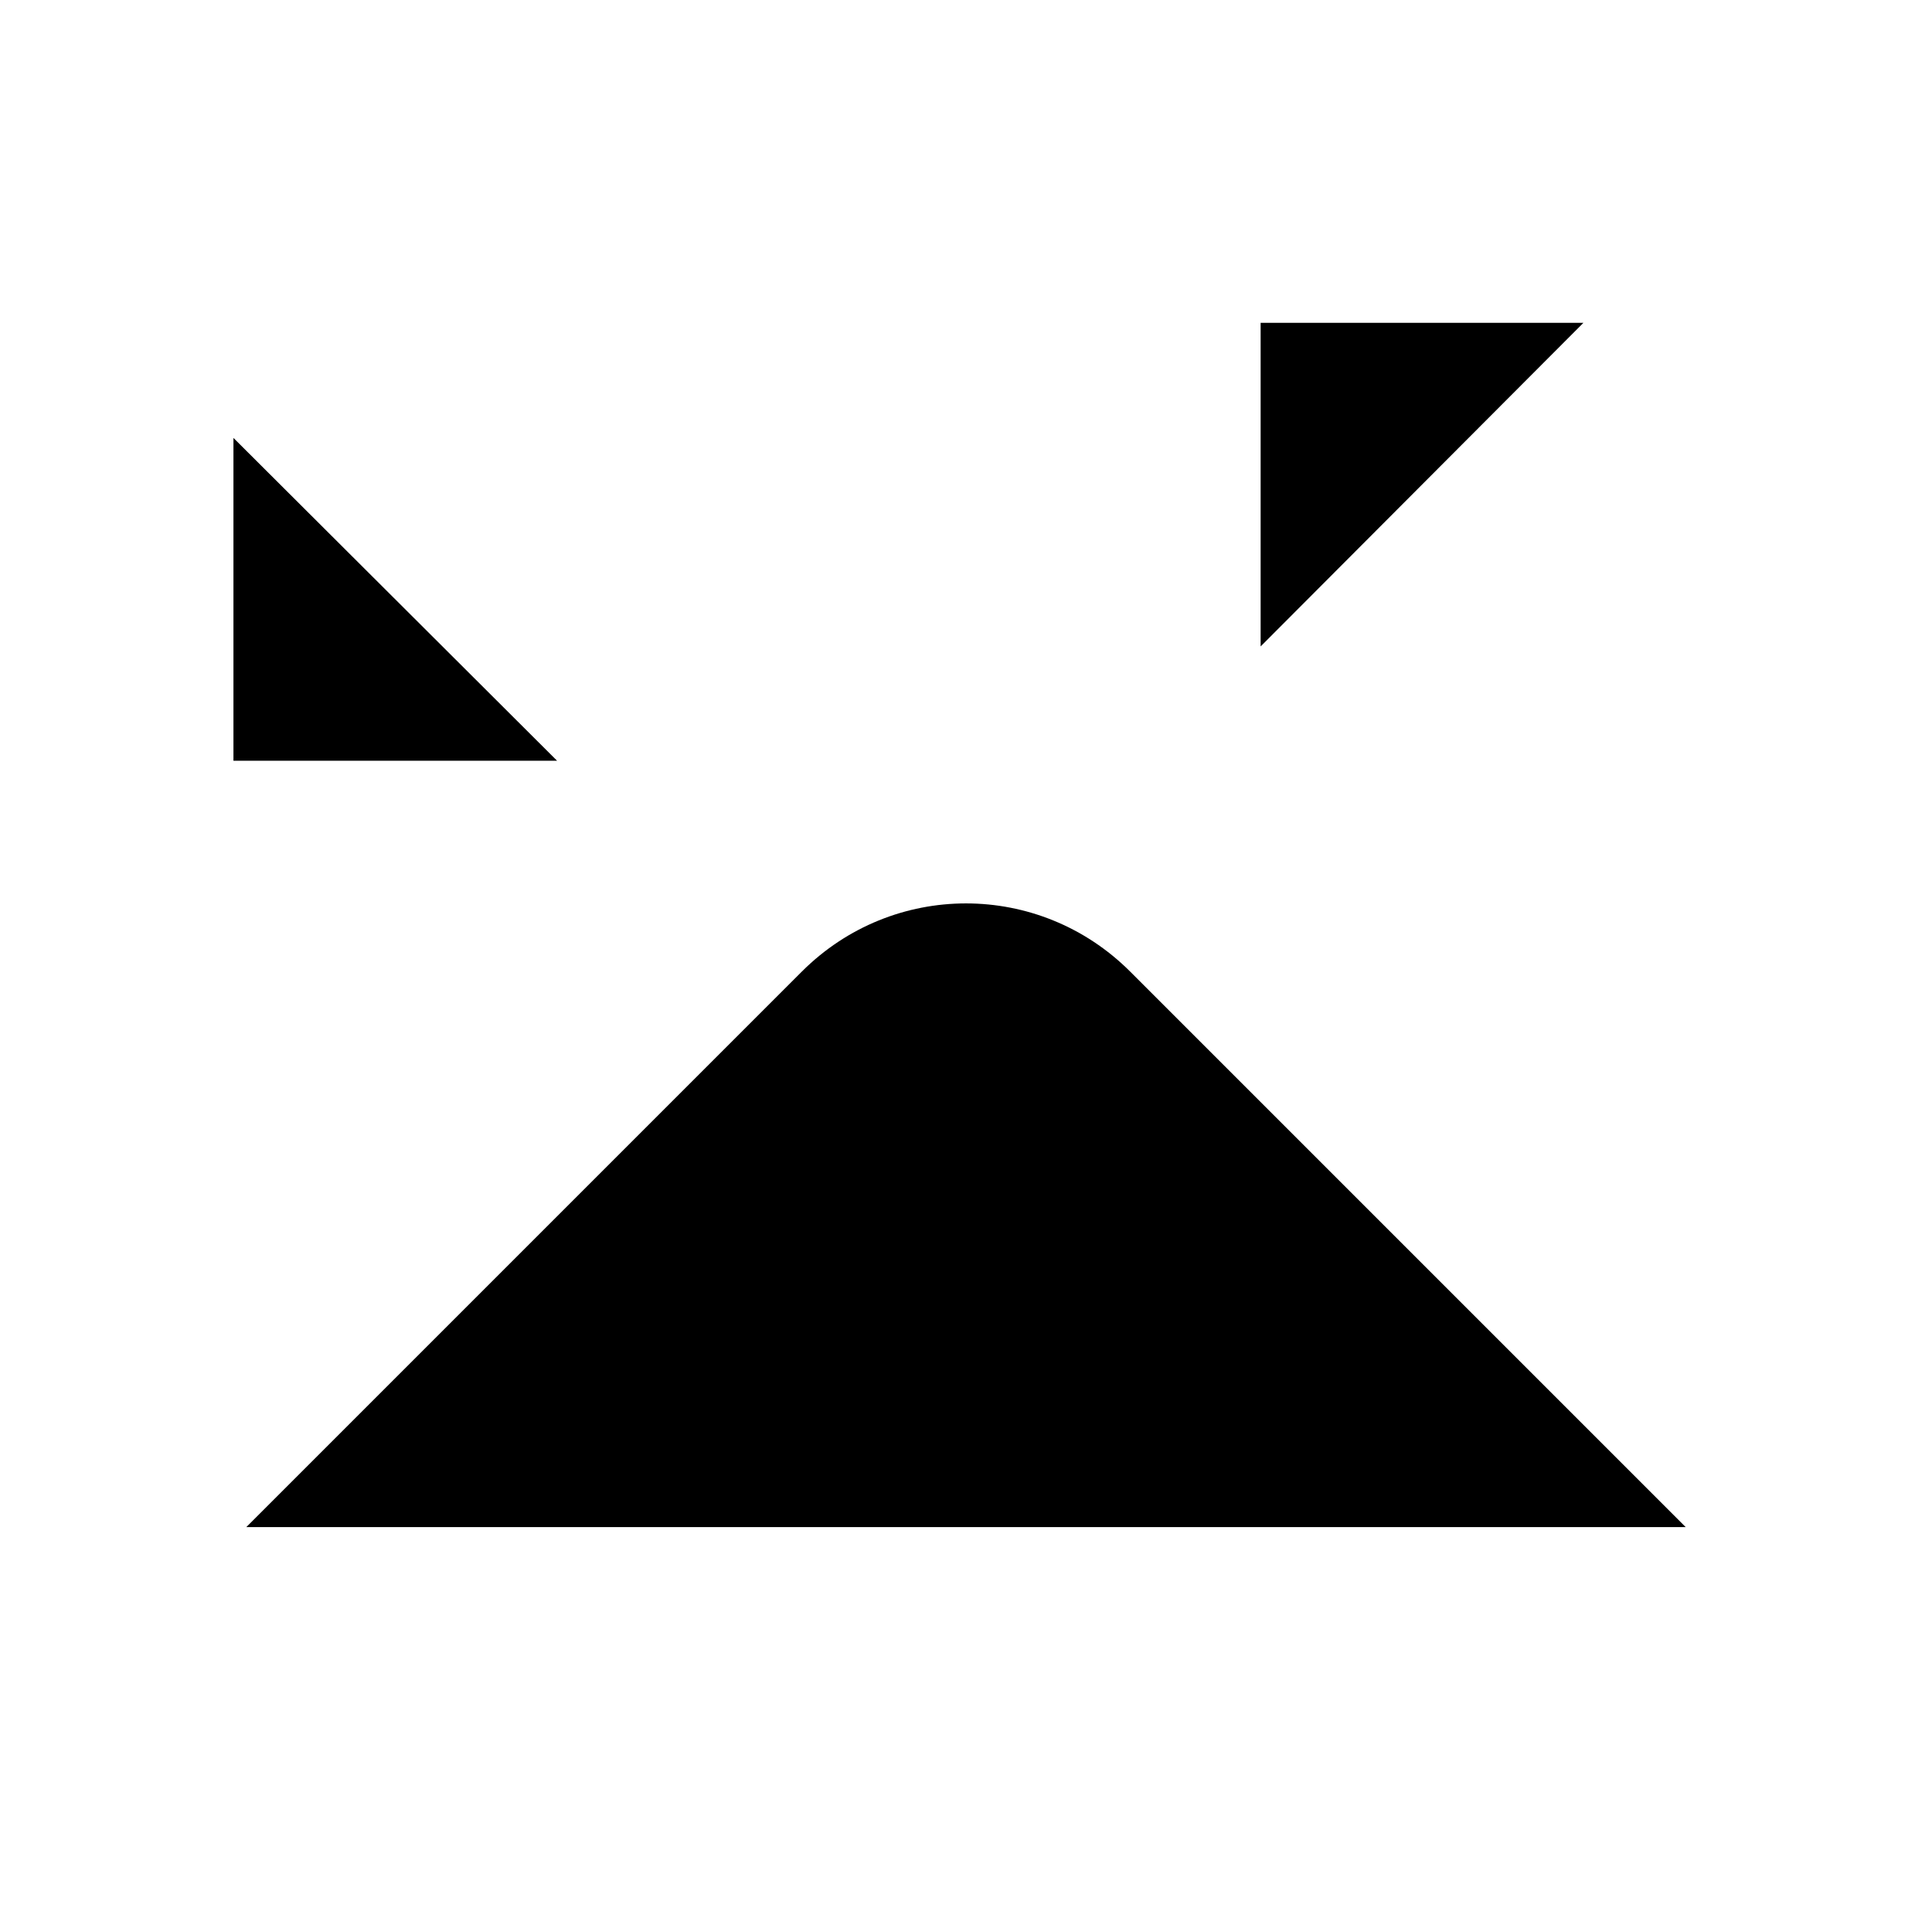
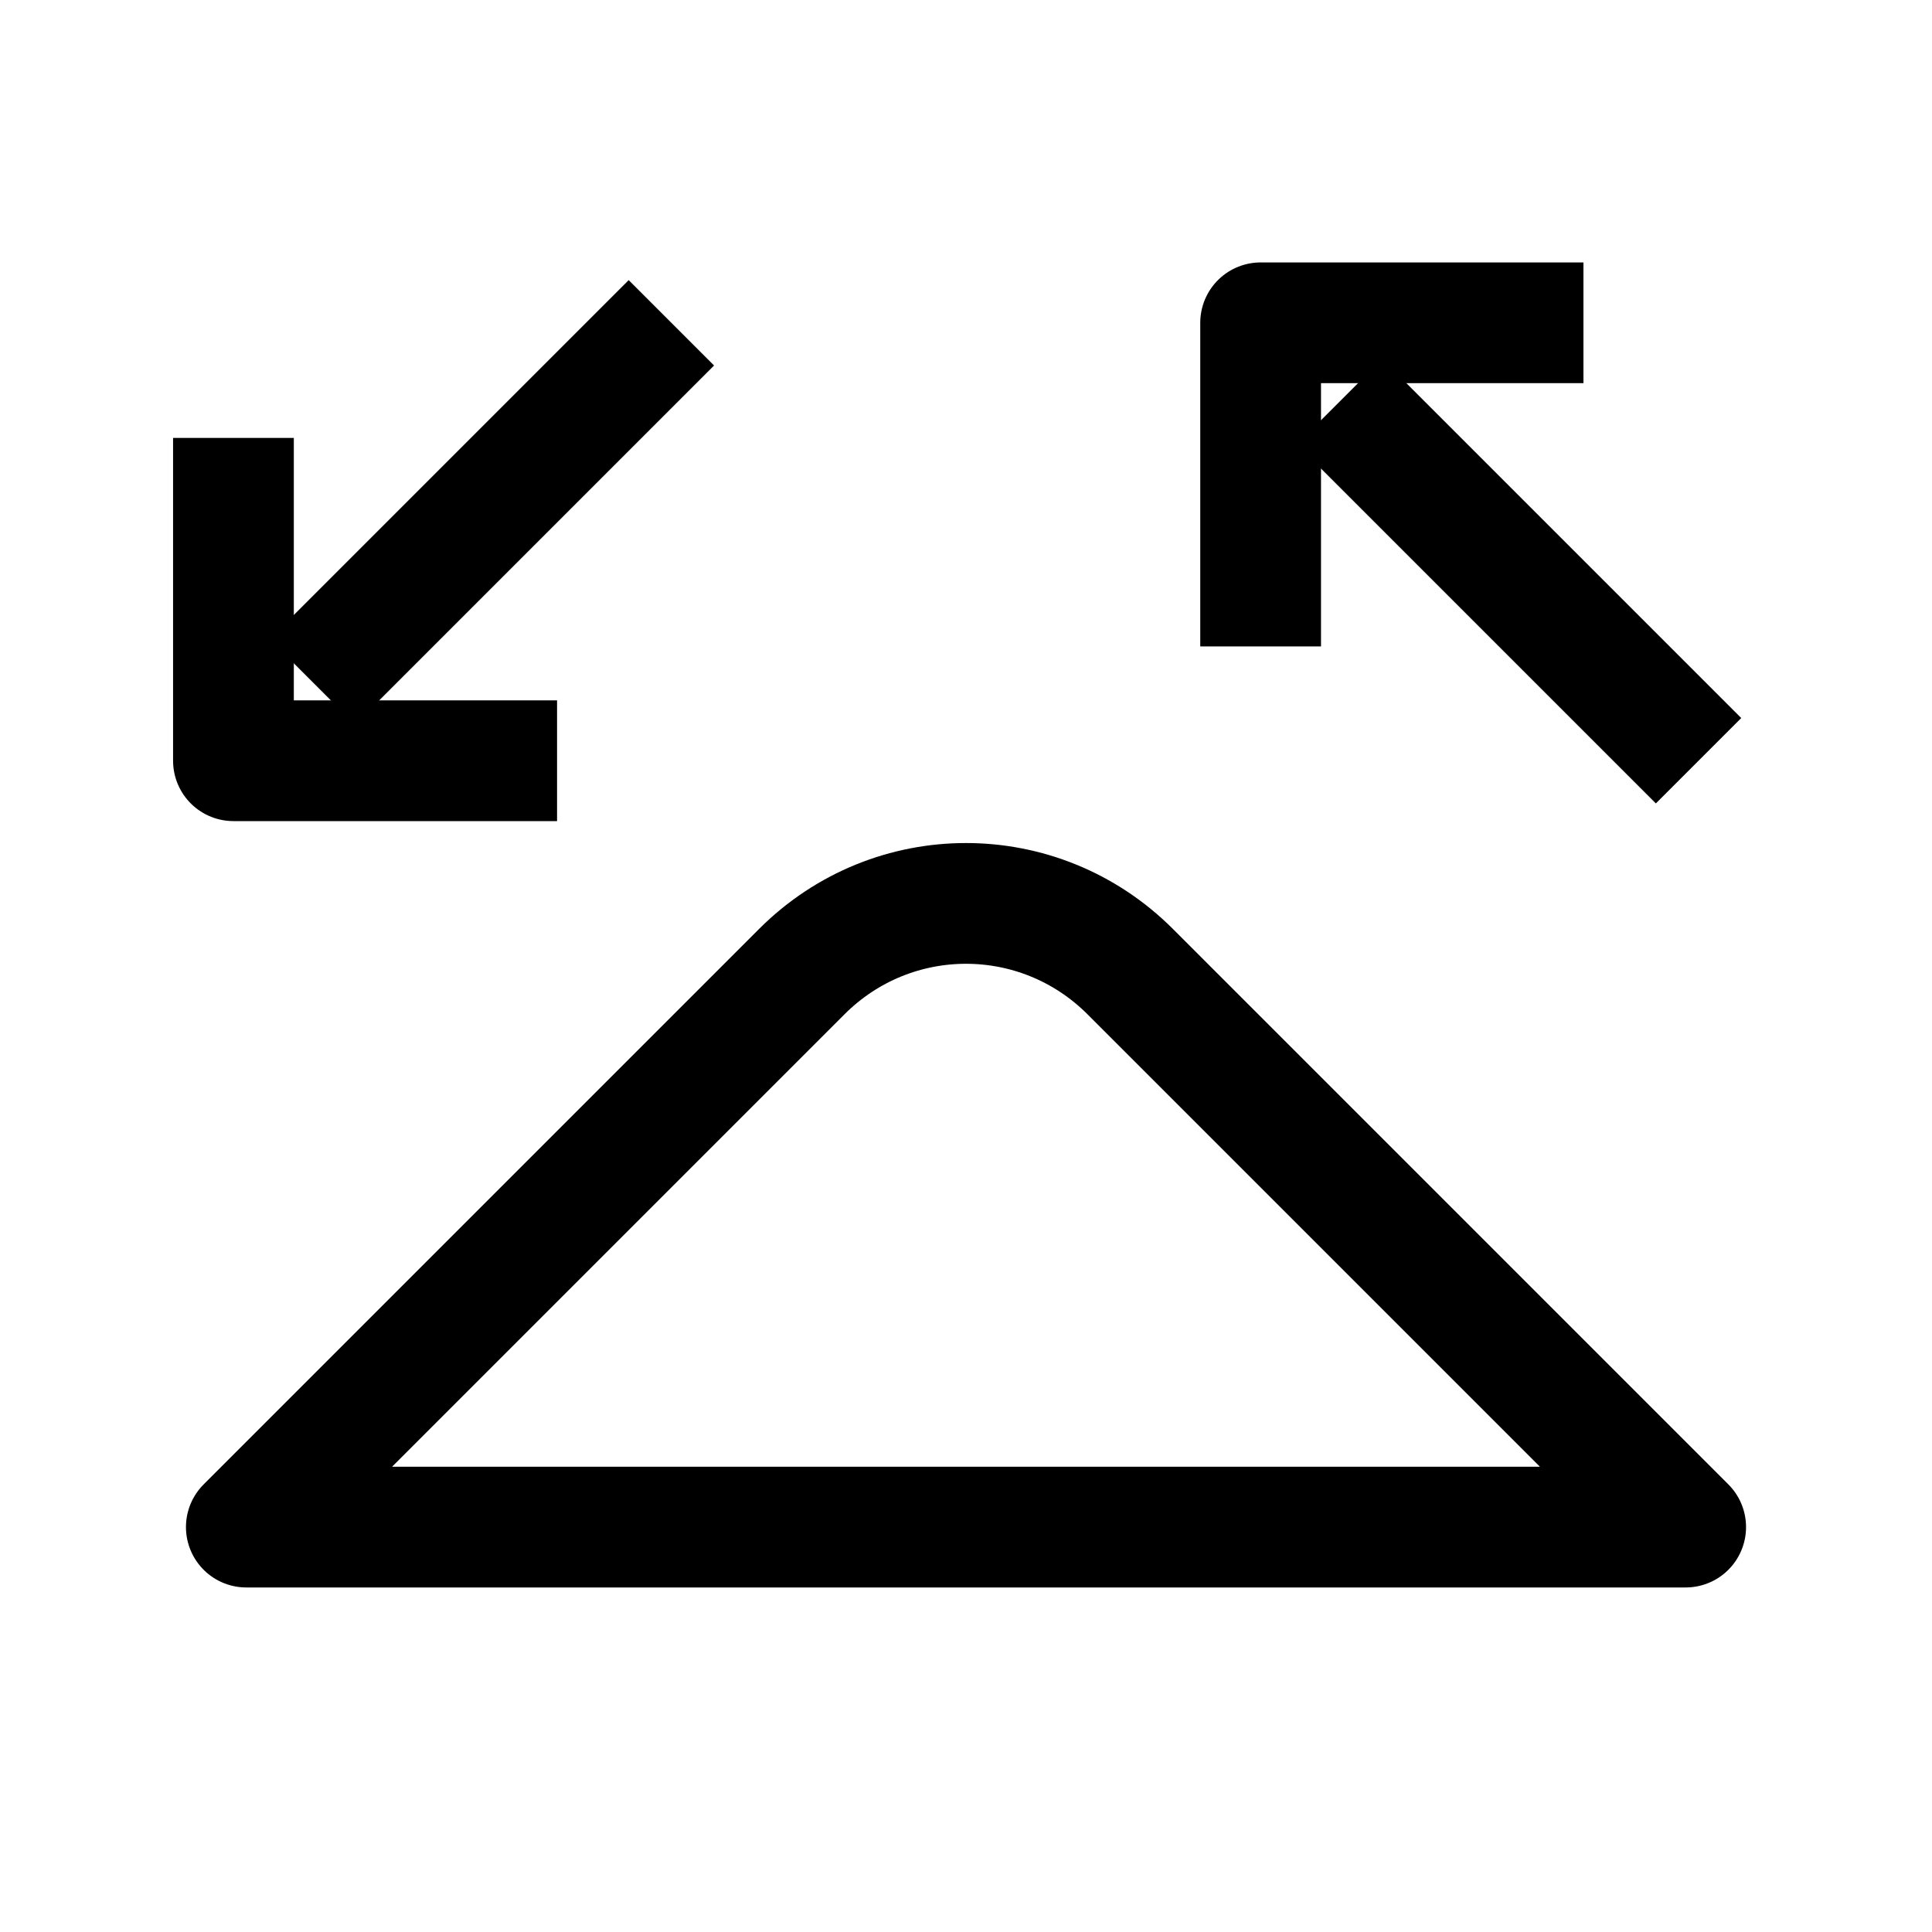
<svg xmlns="http://www.w3.org/2000/svg" id="Capa_1" viewBox="0 0 24 24">
  <g>
    <g>
-       <line x1="8.34" y1="4.01" x2="3.88" y2="8.47" stroke-miterlimit="10" />
-       <polyline points="6.92 9.45 2.9 9.45 2.9 5.44" stroke-linejoin="round" />
+       <line x1="8.34" y1="4.01" x2="3.88" y2="8.47" stroke-miterlimit="10" fill="none" stroke="#000" stroke-width="1.5" />
+       <polyline points="6.92 9.45 2.9 9.45 2.9 5.44" stroke-linejoin="round" fill="none" stroke="#000" stroke-width="1.5" />
    </g>
    <g>
-       <line x1="21.1" y1="9.45" x2="16.64" y2="4.99" stroke-miterlimit="10" />
-       <polyline points="15.66 8.03 15.66 4.01 19.67 4.01" stroke-linejoin="round" />
+       <line x1="21.1" y1="9.45" x2="16.64" y2="4.99" stroke-miterlimit="10" fill="none" stroke="#000" stroke-width="1.5" />
+       <polyline points="15.66 8.03 15.66 4.01 19.67 4.01" stroke-linejoin="round" fill="none" stroke="#000" stroke-width="1.5" />
    </g>
  </g>
-   <path d="M20.94,18.97l-6.9-6.9c-1.13-1.13-2.95-1.13-4.08,0l-6.9,6.9h17.88Z" stroke-linejoin="round" />
+   <path d="M20.94,18.97l-6.9-6.9c-1.13-1.13-2.95-1.13-4.08,0l-6.9,6.9h17.88Z" stroke-linejoin="round" fill="none" stroke="#000" stroke-width="1.5" />
</svg>
